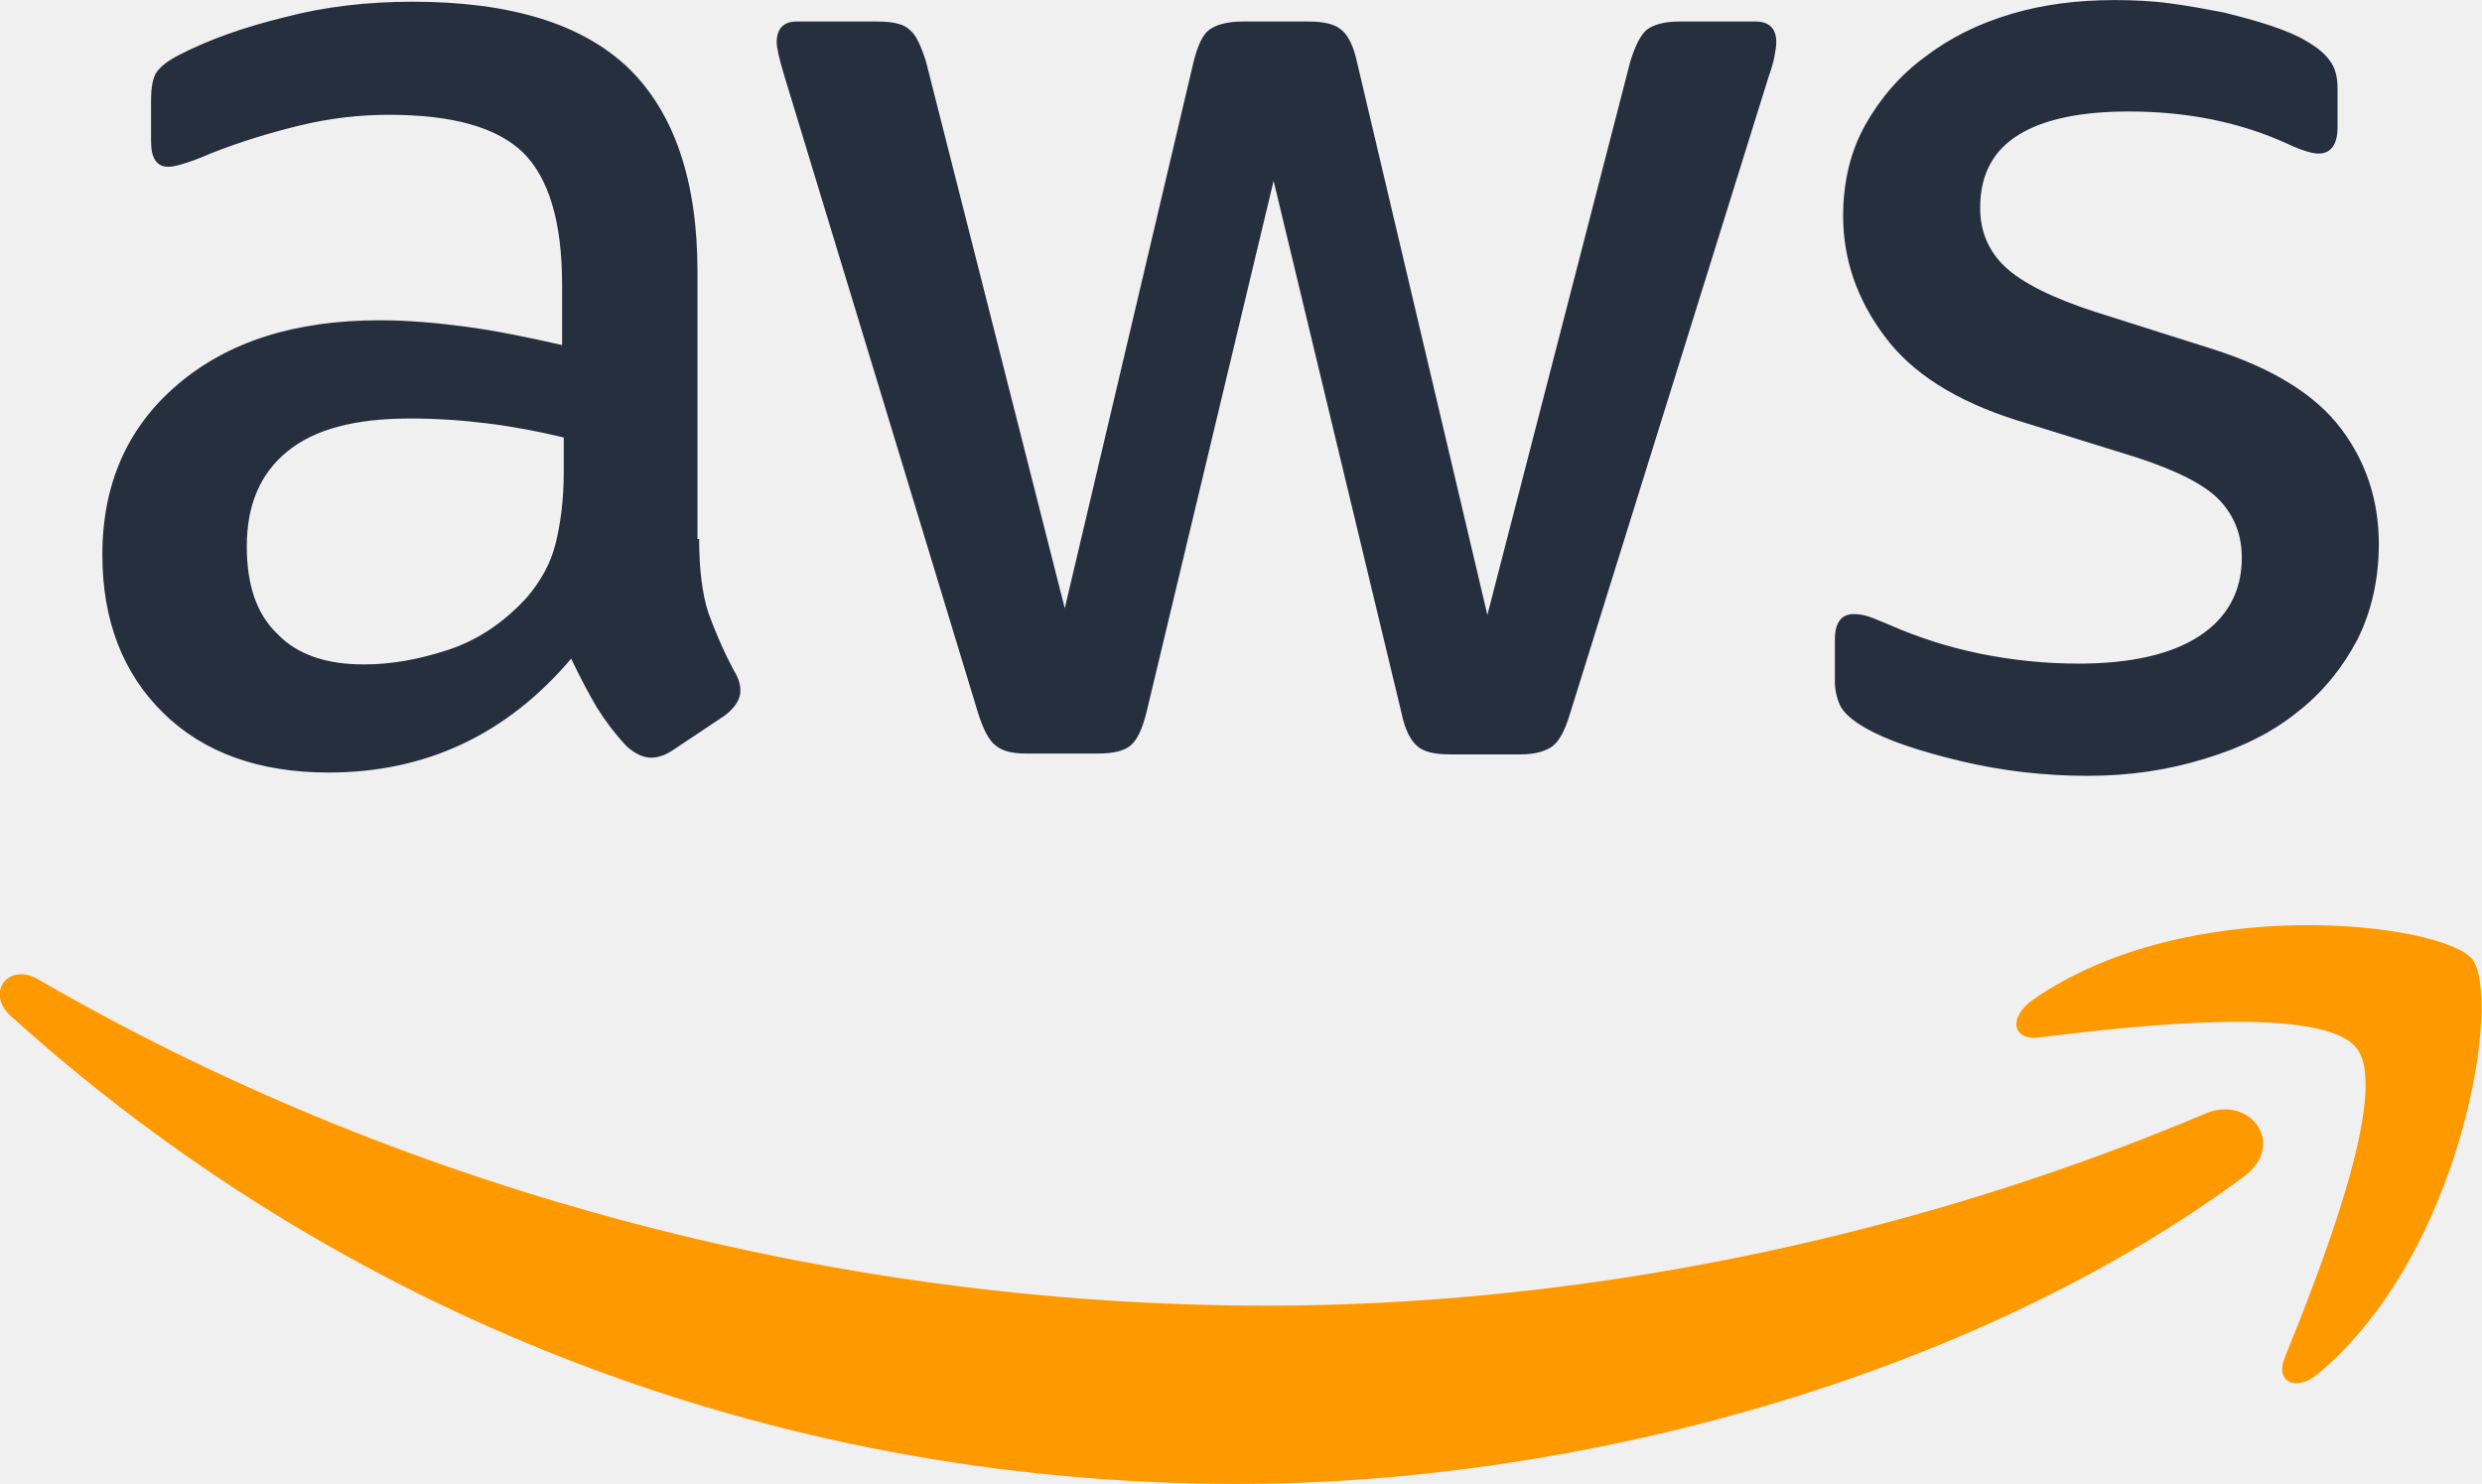
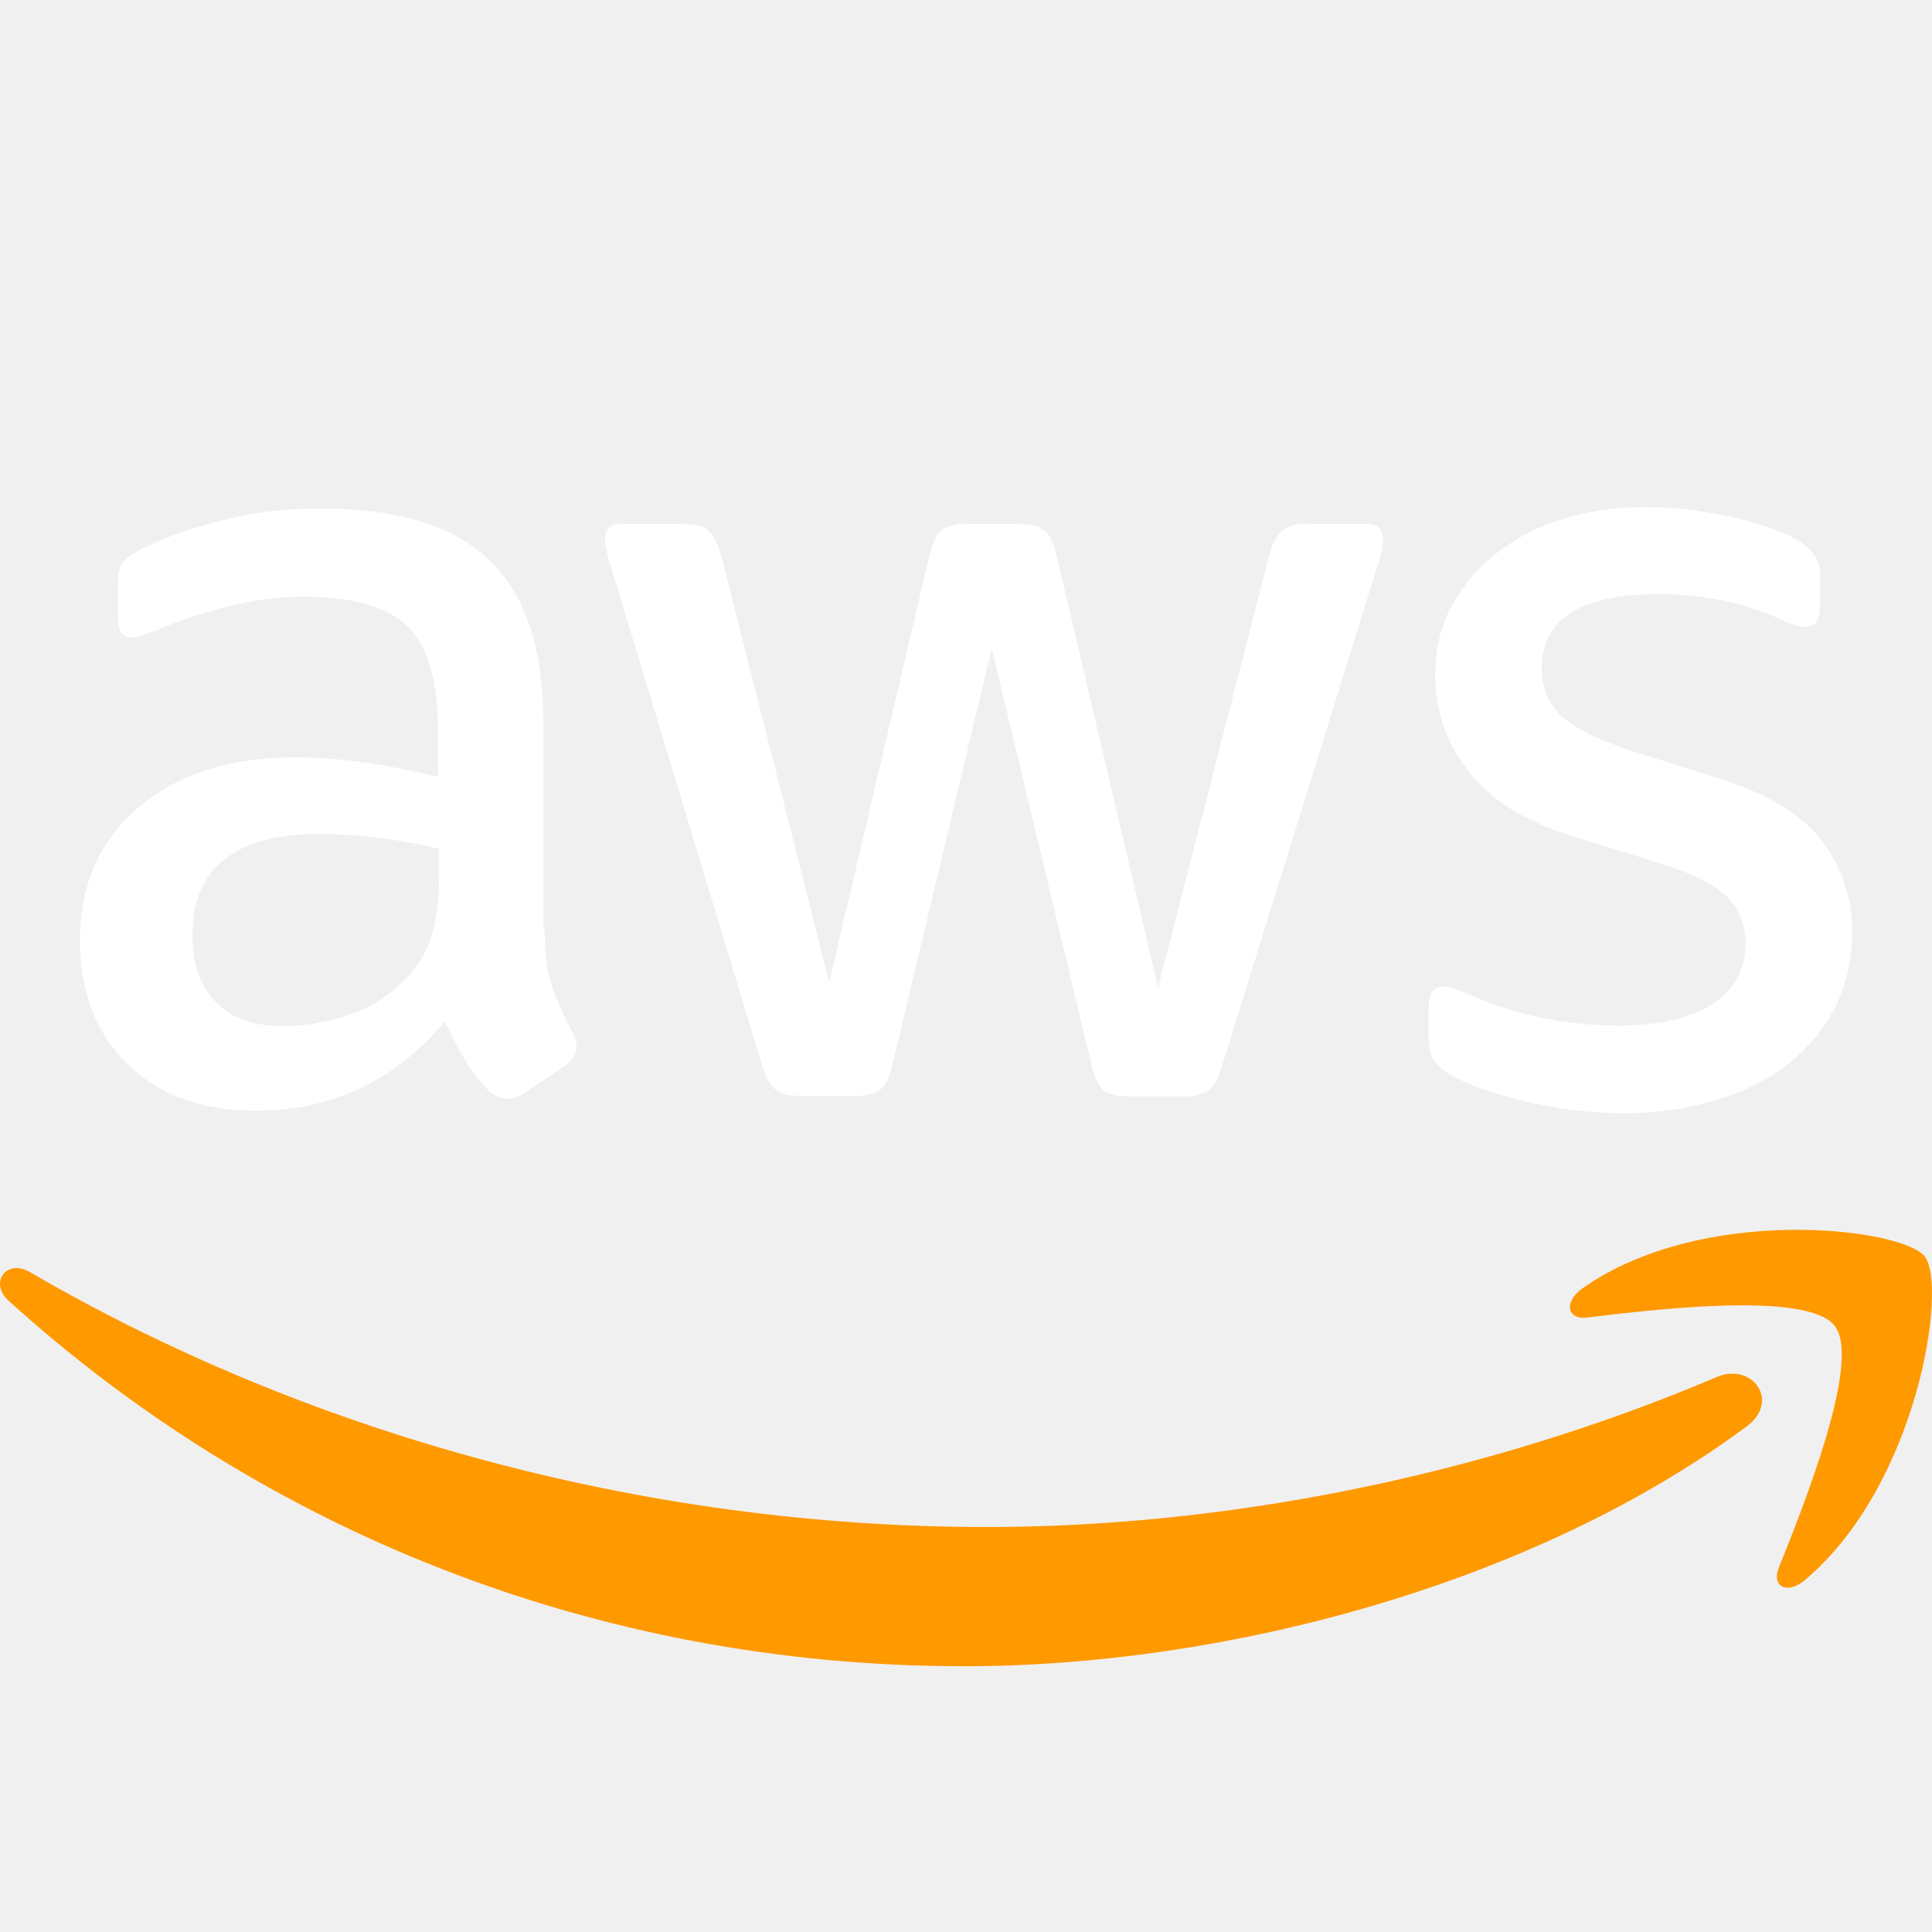
- <svg xmlns="http://www.w3.org/2000/svg" id="Layer_1" viewBox="0 0 300.7 179.8" width="2500" height="1495">
-   <style>.st0{fill:#252f3e}.st1{fill:#f90}</style>
-   <path class="st0" d="M84.7 65.3c0 3.7.4 6.7 1.1 8.9.8 2.2 1.8 4.6 3.2 7.2.5.8.7 1.6.7 2.3 0 1-.6 2-1.9 3l-6.3 4.2c-.9.6-1.8.9-2.6.9-1 0-2-.5-3-1.4-1.4-1.5-2.6-3.1-3.6-4.7-1-1.7-2-3.6-3.1-5.9-7.8 9.2-17.6 13.8-29.4 13.8-8.4 0-15.1-2.4-20-7.2-4.9-4.8-7.4-11.2-7.4-19.2 0-8.5 3-15.4 9.1-20.6s14.2-7.8 24.5-7.8c3.4 0 6.9.3 10.6.8s7.5 1.3 11.5 2.2v-7.3c0-7.6-1.6-12.9-4.7-16-3.2-3.1-8.6-4.6-16.3-4.6-3.5 0-7.1.4-10.8 1.3-3.7.9-7.3 2-10.8 3.4-1.6.7-2.8 1.1-3.5 1.3-.7.2-1.2.3-1.6.3-1.4 0-2.1-1-2.1-3.1v-4.9c0-1.6.2-2.8.7-3.5s1.4-1.4 2.8-2.1c3.5-1.8 7.7-3.3 12.6-4.5C39.3.8 44.5.2 50 .2c11.9 0 20.6 2.7 26.2 8.1 5.5 5.4 8.3 13.6 8.3 24.6v32.4h.2zM44.1 80.5c3.3 0 6.7-.6 10.3-1.8 3.6-1.2 6.8-3.4 9.5-6.4 1.6-1.9 2.8-4 3.4-6.4s1-5.3 1-8.7V53c-2.9-.7-6-1.3-9.2-1.7s-6.3-.6-9.4-.6c-6.7 0-11.6 1.3-14.9 4-3.3 2.7-4.9 6.5-4.9 11.5 0 4.7 1.2 8.2 3.7 10.6 2.4 2.5 5.9 3.7 10.5 3.7zm80.3 10.8c-1.8 0-3-.3-3.8-1-.8-.6-1.5-2-2.1-3.9L95 9.1c-.6-2-.9-3.3-.9-4 0-1.6.8-2.5 2.4-2.5h9.8c1.9 0 3.2.3 3.9 1 .8.6 1.4 2 2 3.9L129 73.7l15.6-66.2c.5-2 1.1-3.3 1.9-3.9.8-.6 2.2-1 4-1h8c1.9 0 3.2.3 4 1 .8.6 1.5 2 1.9 3.9l15.8 67 17.3-67c.6-2 1.3-3.3 2-3.9.8-.6 2.1-1 3.9-1h9.3c1.6 0 2.5.8 2.5 2.5 0 .5-.1 1-.2 1.6-.1.6-.3 1.4-.7 2.5l-24.1 77.3c-.6 2-1.3 3.3-2.1 3.9s-2.1 1-3.8 1h-8.6c-1.9 0-3.2-.3-4-1s-1.5-2-1.9-4l-15.5-64.5-15.4 64.4c-.5 2-1.1 3.3-1.9 4-.8.7-2.2 1-4 1h-8.6zM252.9 94c-5.2 0-10.4-.6-15.4-1.8-5-1.2-8.9-2.5-11.5-4-1.6-.9-2.7-1.9-3.1-2.8-.4-.9-.6-1.9-.6-2.8v-5.1c0-2.1.8-3.1 2.3-3.1.6 0 1.2.1 1.8.3.6.2 1.5.6 2.5 1 3.4 1.5 7.1 2.7 11 3.5 4 .8 7.9 1.2 11.9 1.2 6.3 0 11.2-1.1 14.6-3.3 3.4-2.2 5.2-5.4 5.2-9.5 0-2.8-.9-5.1-2.7-7-1.8-1.9-5.2-3.6-10.1-5.2l-14.5-4.5c-7.3-2.3-12.7-5.7-16-10.2-3.3-4.4-5-9.3-5-14.5 0-4.2.9-7.9 2.7-11.1s4.2-6 7.2-8.2c3-2.3 6.4-4 10.4-5.2S251.8 0 256.2 0c2.2 0 4.5.1 6.7.4 2.3.3 4.4.7 6.5 1.1 2 .5 3.9 1 5.7 1.6 1.8.6 3.2 1.2 4.2 1.8 1.4.8 2.4 1.6 3 2.5.6.8.9 1.9.9 3.3v4.7c0 2.1-.8 3.2-2.3 3.2-.8 0-2.1-.4-3.8-1.2-5.7-2.6-12.1-3.9-19.2-3.9-5.7 0-10.2.9-13.3 2.8s-4.7 4.8-4.7 8.9c0 2.8 1 5.2 3 7.1 2 1.9 5.7 3.8 11 5.5l14.2 4.5c7.2 2.3 12.4 5.5 15.5 9.6s4.6 8.8 4.6 14c0 4.3-.9 8.2-2.6 11.6-1.8 3.4-4.2 6.4-7.3 8.8-3.1 2.5-6.8 4.3-11.1 5.6-4.5 1.4-9.2 2.1-14.3 2.1z" />
-   <path class="st1" d="M271.8 142.6c-32.9 24.3-80.7 37.2-121.8 37.2-57.6 0-109.5-21.3-148.7-56.7-3.1-2.8-.3-6.6 3.4-4.4 42.4 24.6 94.7 39.5 148.8 39.5 36.5 0 76.6-7.6 113.5-23.2 5.5-2.5 10.2 3.6 4.8 7.6z" />
-   <path class="st1" d="M285.5 127c-4.2-5.4-27.8-2.6-38.5-1.3-3.2.4-3.7-2.4-.8-4.5 18.8-13.2 49.7-9.4 53.3-5 3.6 4.5-1 35.4-18.6 50.2-2.7 2.3-5.3 1.1-4.1-1.9 4-9.9 12.9-32.2 8.7-37.5z" />
+ <svg xmlns="http://www.w3.org/2000/svg" width="800px" height="800px" viewBox="0 0 16 16" fill="none">
+   <g id="SVGRepo_bgCarrier" stroke-width="0" />
+   <g id="SVGRepo_tracerCarrier" stroke-linecap="round" stroke-linejoin="round" />
+   <g id="SVGRepo_iconCarrier">
+     <path fill="#ffffff" d="M4.51 7.687c0 .197.02.357.058.475.042.117.096.245.17.384a.233.233 0 01.037.123c0 .053-.032.107-.1.16l-.336.224a.255.255 0 01-.138.048c-.054 0-.107-.026-.16-.074a1.652 1.652 0 01-.192-.251 4.137 4.137 0 01-.165-.315c-.415.491-.936.737-1.564.737-.447 0-.804-.129-1.064-.385-.261-.256-.394-.598-.394-1.025 0-.454.16-.822.484-1.1.325-.278.756-.416 1.304-.416.18 0 .367.016.564.042.197.027.4.07.612.118v-.39c0-.406-.085-.689-.25-.854-.17-.166-.458-.246-.868-.246-.186 0-.377.022-.574.07a4.23 4.23 0 00-.575.181 1.525 1.525 0 01-.186.07.326.326 0 01-.085.016c-.075 0-.112-.054-.112-.166v-.262c0-.085.01-.15.037-.186a.399.399 0 01.15-.113c.185-.096.409-.176.67-.24.26-.07.537-.101.83-.101.633 0 1.096.144 1.394.432.293.288.442.726.442 1.314v1.73h.01zm-2.161.811c.175 0 .356-.032.548-.096.191-.064.362-.182.505-.342a.848.848 0 00.181-.341c.032-.129.054-.283.054-.465V7.03a4.43 4.43 0 00-.49-.09 3.996 3.996 0 00-.5-.033c-.357 0-.618.07-.793.214-.176.144-.26.347-.26.614 0 .25.063.437.196.566.128.133.314.197.559.197zm4.273.577c-.096 0-.16-.016-.202-.054-.043-.032-.08-.106-.112-.208l-1.25-4.127a.938.938 0 01-.049-.214c0-.085.043-.133.128-.133h.522c.1 0 .17.016.207.053.043.032.075.107.107.208l.894 3.535.83-3.535c.026-.106.058-.176.1-.208a.365.365 0 01.214-.053h.425c.102 0 .17.016.213.053.043.032.08.107.101.208l.841 3.578.92-3.578a.458.458 0 01.107-.208.346.346 0 01.208-.053h.495c.085 0 .133.043.133.133 0 .027-.006.054-.01.086a.76.76 0 01-.038.133l-1.283 4.127c-.032.107-.069.177-.111.209a.34.34 0 01-.203.053h-.457c-.101 0-.17-.016-.213-.053-.043-.038-.08-.107-.101-.214L8.213 5.37l-.82 3.439c-.026.107-.058.176-.1.213-.043.038-.118.054-.213.054h-.458zm6.838.144a3.51 3.51 0 01-.82-.096c-.266-.064-.473-.134-.612-.214-.085-.048-.143-.101-.165-.15a.378.378 0 01-.031-.149v-.272c0-.112.042-.166.122-.166a.3.3 0 01.096.016c.032.011.08.032.133.054.18.08.378.144.585.187.213.042.42.064.633.064.336 0 .596-.059.777-.176a.575.575 0 00.277-.508.52.52 0 00-.144-.373c-.095-.102-.276-.193-.537-.278l-.772-.24c-.388-.123-.676-.305-.851-.545a1.275 1.275 0 01-.266-.774c0-.224.048-.422.143-.593.096-.17.224-.32.384-.438.16-.122.34-.213.553-.277.213-.064.436-.091.67-.091.118 0 .24.005.357.021.122.016.234.038.346.06.106.026.208.052.303.085.096.032.17.064.224.096a.46.46 0 01.16.133.289.289 0 01.047.176v.251c0 .112-.042.171-.122.171a.552.552 0 01-.202-.064 2.427 2.427 0 00-1.022-.208c-.303 0-.543.048-.708.15-.165.1-.25.256-.25.475 0 .149.053.277.16.379.106.101.303.202.585.293l.756.24c.383.123.66.294.825.513.165.219.244.47.244.748 0 .23-.047.437-.138.619a1.436 1.436 0 01-.388.47c-.165.133-.362.23-.591.299-.24.075-.49.112-.761.112z" />
+     <g fill="#F90" fill-rule="evenodd" clip-rule="evenodd">
+       <path d="M14.465 11.813c-1.75 1.297-4.294 1.986-6.481 1.986-3.065 0-5.827-1.137-7.913-3.027-.165-.15-.016-.353.18-.235 2.257 1.313 5.04 2.109 7.92 2.109 1.941 0 4.075-.406 6.039-1.239.293-.133.543.192.255.406z" />
+       <path d="M15.194 10.98c-.223-.287-1.479-.138-2.048-.069-.17.022-.197-.128-.043-.24 1-.705 2.645-.502 2.836-.267.192.24-.053 1.89-.99 2.68-.143.123-.281.06-.218-.1.213-.53.687-1.72.463-2.003z" />
+     </g>
+   </g>
</svg>
